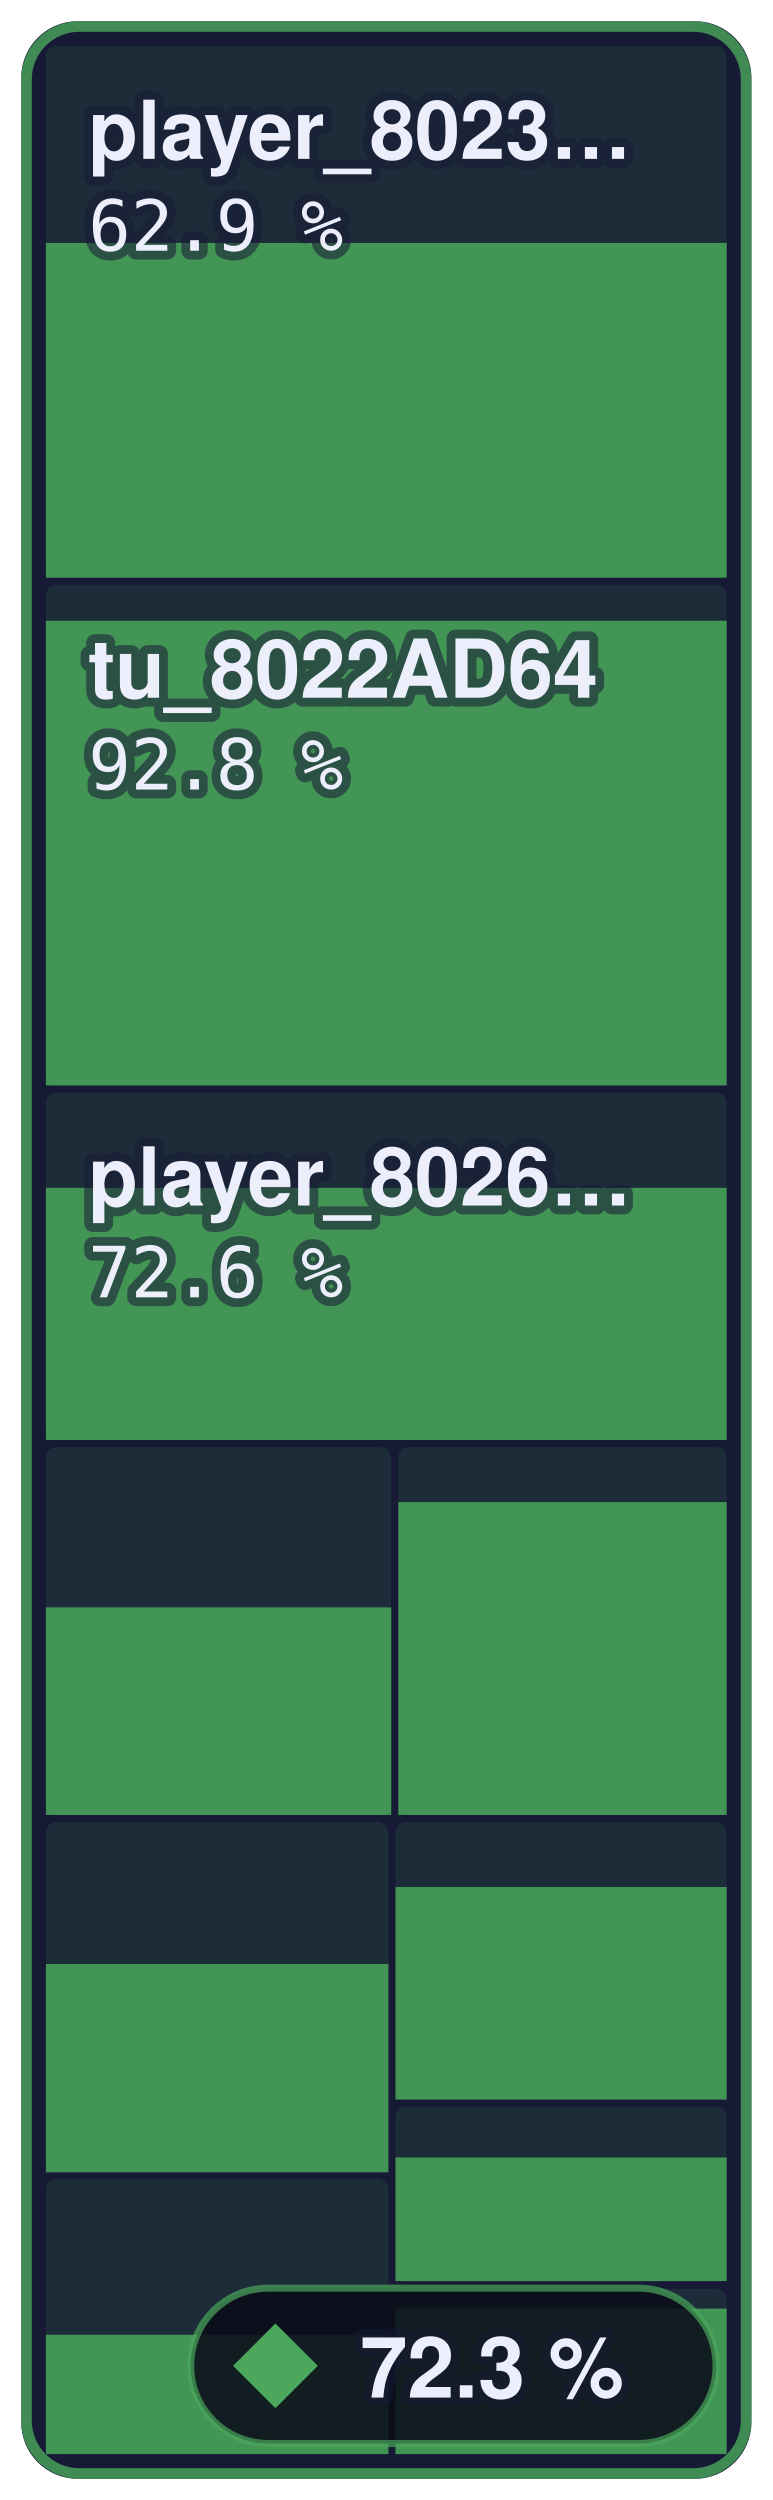
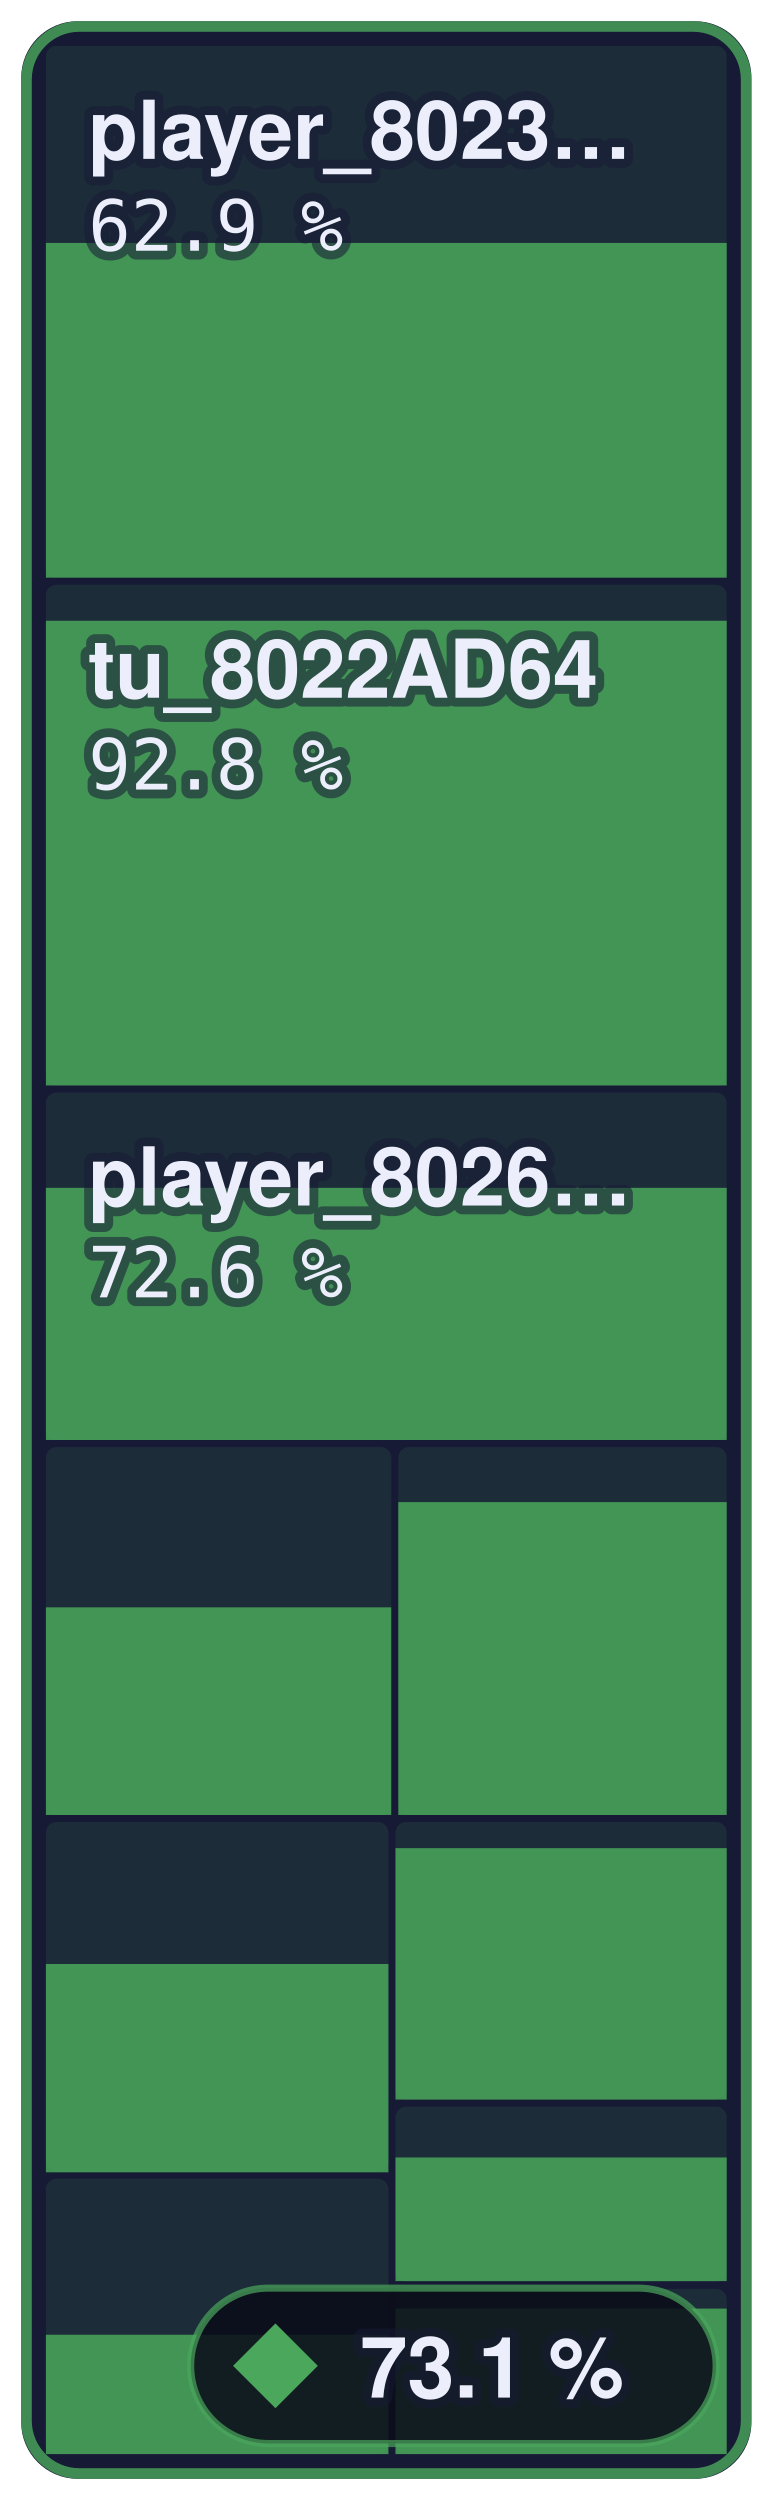
- <svg xmlns="http://www.w3.org/2000/svg" width="109.4" height="354" viewBox="0 0 109.4 354" role="img" aria-label="Player: 72.3 % of 407,528 bytes of code matched, 1,004 of 1,054 functions">
+ <svg xmlns="http://www.w3.org/2000/svg" width="109.4" height="354" viewBox="0 0 109.4 354" role="img" aria-label="Player: 73.1 % of 407,528 bytes of code matched, 1,005 of 1,054 functions">
  <style>text { font-family: -apple-system, BlinkMacSystemFont, 'Segoe UI', Helvetica, Arial, sans-serif; } .mono { font-family: ui-monospace, SFMono-Regular, 'SF Mono', Menlo, Consolas, monospace; } text { paint-order: stroke; stroke: #161a34; stroke-opacity: 0.55; stroke-width: 2.5px; stroke-linejoin: round; } .rise { transform-box: fill-box; transform-origin: 50% 100%; animation: rise 1.6s cubic-bezier(.2,.8,.2,1) .2s both; } @keyframes rise { from { transform: scaleY(0); } } @media (prefers-reduced-motion: reduce) { * { animation: none !important; } }</style>
  <rect x="3" y="3" width="103.4" height="348" rx="8" fill="#161a34" />
  <rect x="6.5" y="6.5" width="96.4" height="75.3" rx="1.5" fill="#4aa75c" fill-opacity="0.13" />
  <rect class="rise" x="6.5" y="34.4" width="96.4" height="47.4" fill="#4aa75c" fill-opacity="0.85" />
  <rect x="6.5" y="82.8" width="96.4" height="70.9" rx="1.5" fill="#4aa75c" fill-opacity="0.13" />
  <rect class="rise" x="6.5" y="87.9" width="96.4" height="65.8" fill="#4aa75c" fill-opacity="0.85" />
  <rect x="6.5" y="154.7" width="96.4" height="49.2" rx="1.5" fill="#4aa75c" fill-opacity="0.13" />
  <rect class="rise" x="6.5" y="168.2" width="96.4" height="35.7" fill="#4aa75c" fill-opacity="0.85" />
  <rect x="6.5" y="204.9" width="48.9" height="52.1" rx="1.5" fill="#4aa75c" fill-opacity="0.13" />
  <rect class="rise" x="6.5" y="227.6" width="48.9" height="29.4" fill="#4aa75c" fill-opacity="0.85" />
  <rect x="56.4" y="204.9" width="46.5" height="52.1" rx="1.5" fill="#4aa75c" fill-opacity="0.13" />
  <rect class="rise" x="56.4" y="212.7" width="46.5" height="44.3" fill="#4aa75c" fill-opacity="0.85" />
  <rect x="6.5" y="258.0" width="48.5" height="49.5" rx="1.5" fill="#4aa75c" fill-opacity="0.13" />
  <rect class="rise" x="6.5" y="278.1" width="48.5" height="29.5" fill="#4aa75c" fill-opacity="0.85" />
  <rect x="6.5" y="308.5" width="48.5" height="39.0" rx="1.5" fill="#4aa75c" fill-opacity="0.13" />
  <rect class="rise" x="6.5" y="330.6" width="48.5" height="16.9" fill="#4aa75c" fill-opacity="0.85" />
  <rect x="56.0" y="258.0" width="46.9" height="39.3" rx="1.5" fill="#4aa75c" fill-opacity="0.13" />
-   <rect class="rise" x="56.0" y="267.2" width="46.9" height="30.1" fill="#4aa75c" fill-opacity="0.85" />
+   <rect class="rise" x="56.0" y="261.7" width="46.9" height="35.6" fill="#4aa75c" fill-opacity="0.85" />
  <rect x="56.0" y="298.3" width="46.9" height="24.8" rx="1.5" fill="#4aa75c" fill-opacity="0.13" />
  <rect class="rise" x="56.0" y="305.5" width="46.9" height="17.5" fill="#4aa75c" fill-opacity="0.85" />
  <rect x="56.0" y="324.1" width="46.9" height="23.4" rx="1.5" fill="#4aa75c" fill-opacity="0.13" />
  <rect class="rise" x="56.0" y="326.9" width="46.9" height="20.6" fill="#4aa75c" fill-opacity="0.85" />
  <rect x="3.75" y="3.75" width="101.9" height="346.5" rx="7.5" fill="none" stroke="#4aa75c" stroke-opacity="0.8" stroke-width="1.5" />
  <text x="12.5" y="22.5" font-size="11.5" font-weight="600" fill="#eceefb">player_8023…</text>
  <text x="12.5" y="35.5" class="mono" font-size="10" fill="#eceefb">62.9 %</text>
  <text x="12.5" y="98.8" font-size="11.5" font-weight="600" fill="#eceefb">tu_8022AD64</text>
  <text x="12.5" y="111.8" class="mono" font-size="10" fill="#eceefb">92.8 %</text>
  <text x="12.5" y="170.7" font-size="11.5" font-weight="600" fill="#eceefb">player_8026…</text>
  <text x="12.5" y="183.7" class="mono" font-size="10" fill="#eceefb">72.6 %</text>
  <rect x="27.0" y="324" width="74.4" height="22" rx="11" fill="#0b0d1a" fill-opacity="0.88" stroke="#4aa75c" stroke-opacity="0.7" />
  <path d="M39.0 329L45.0 335L39.0 341L33.0 335Z" fill="#4aa75c" />
-   <text x="51.0" y="339.5" font-size="12" font-weight="700" fill="#eceefb">72.3 %</text>
+   <text x="51.0" y="339.5" font-size="12" font-weight="700" fill="#eceefb">73.1 %</text>
</svg>
